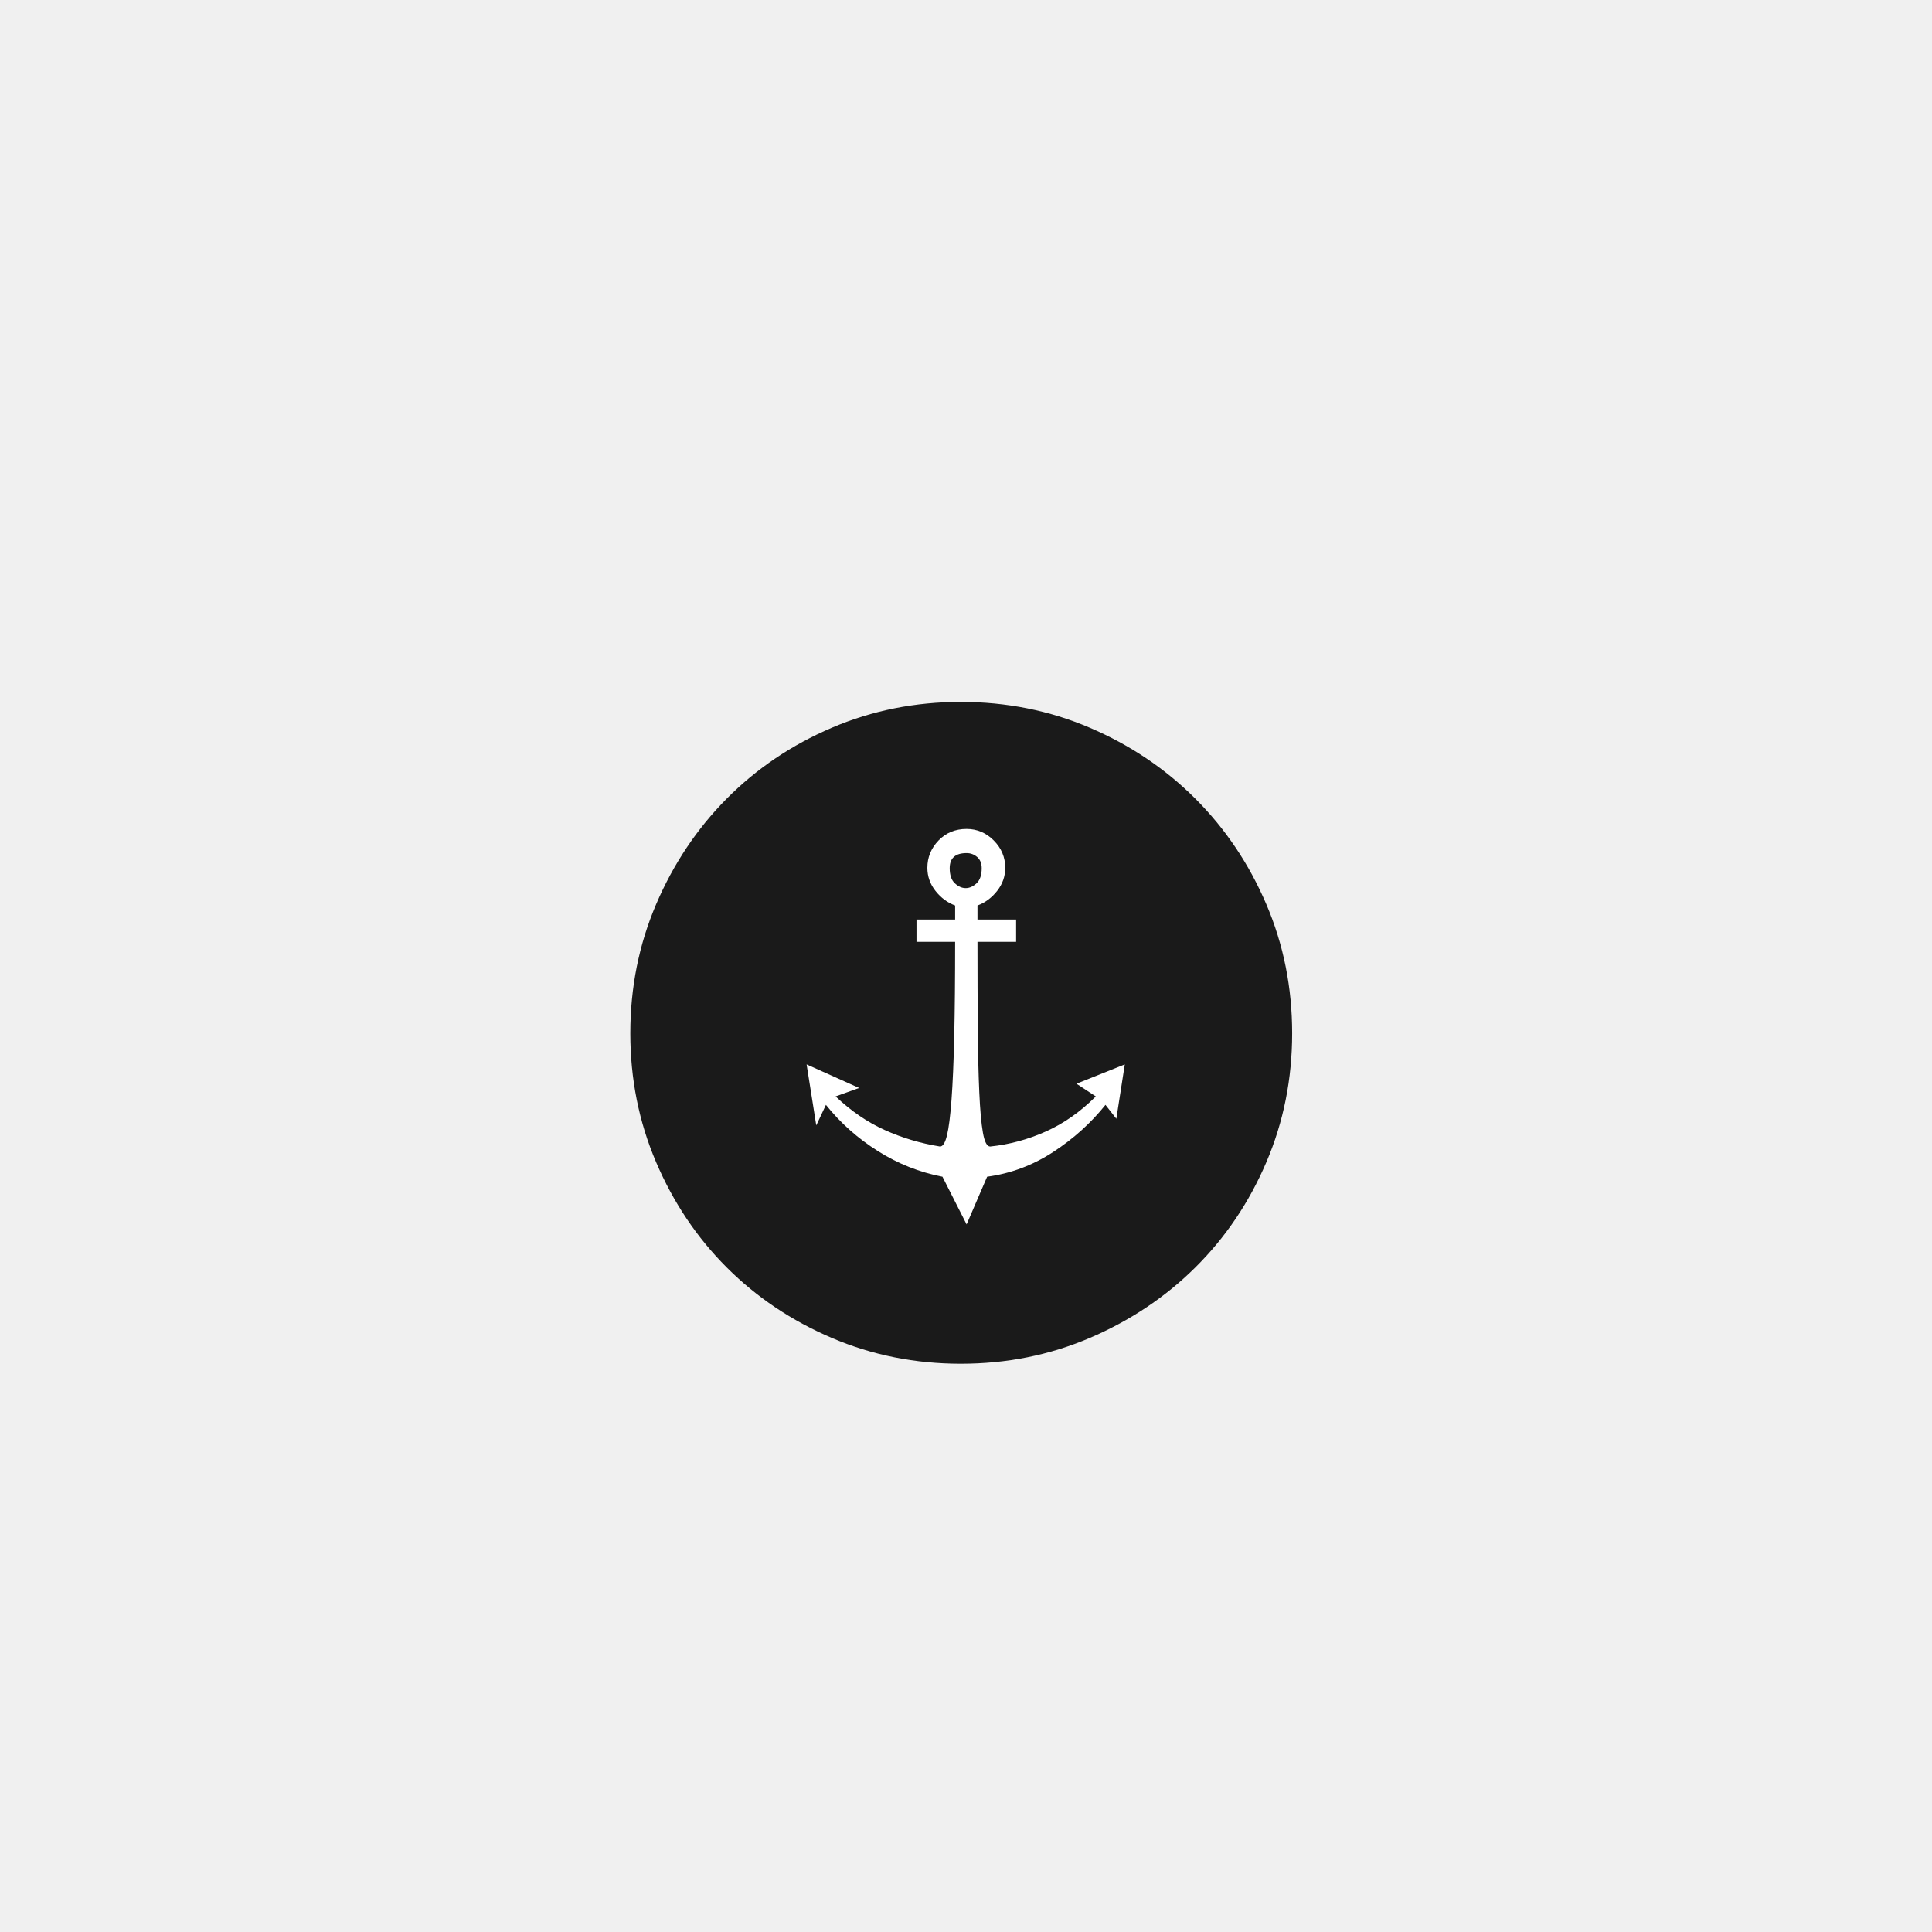
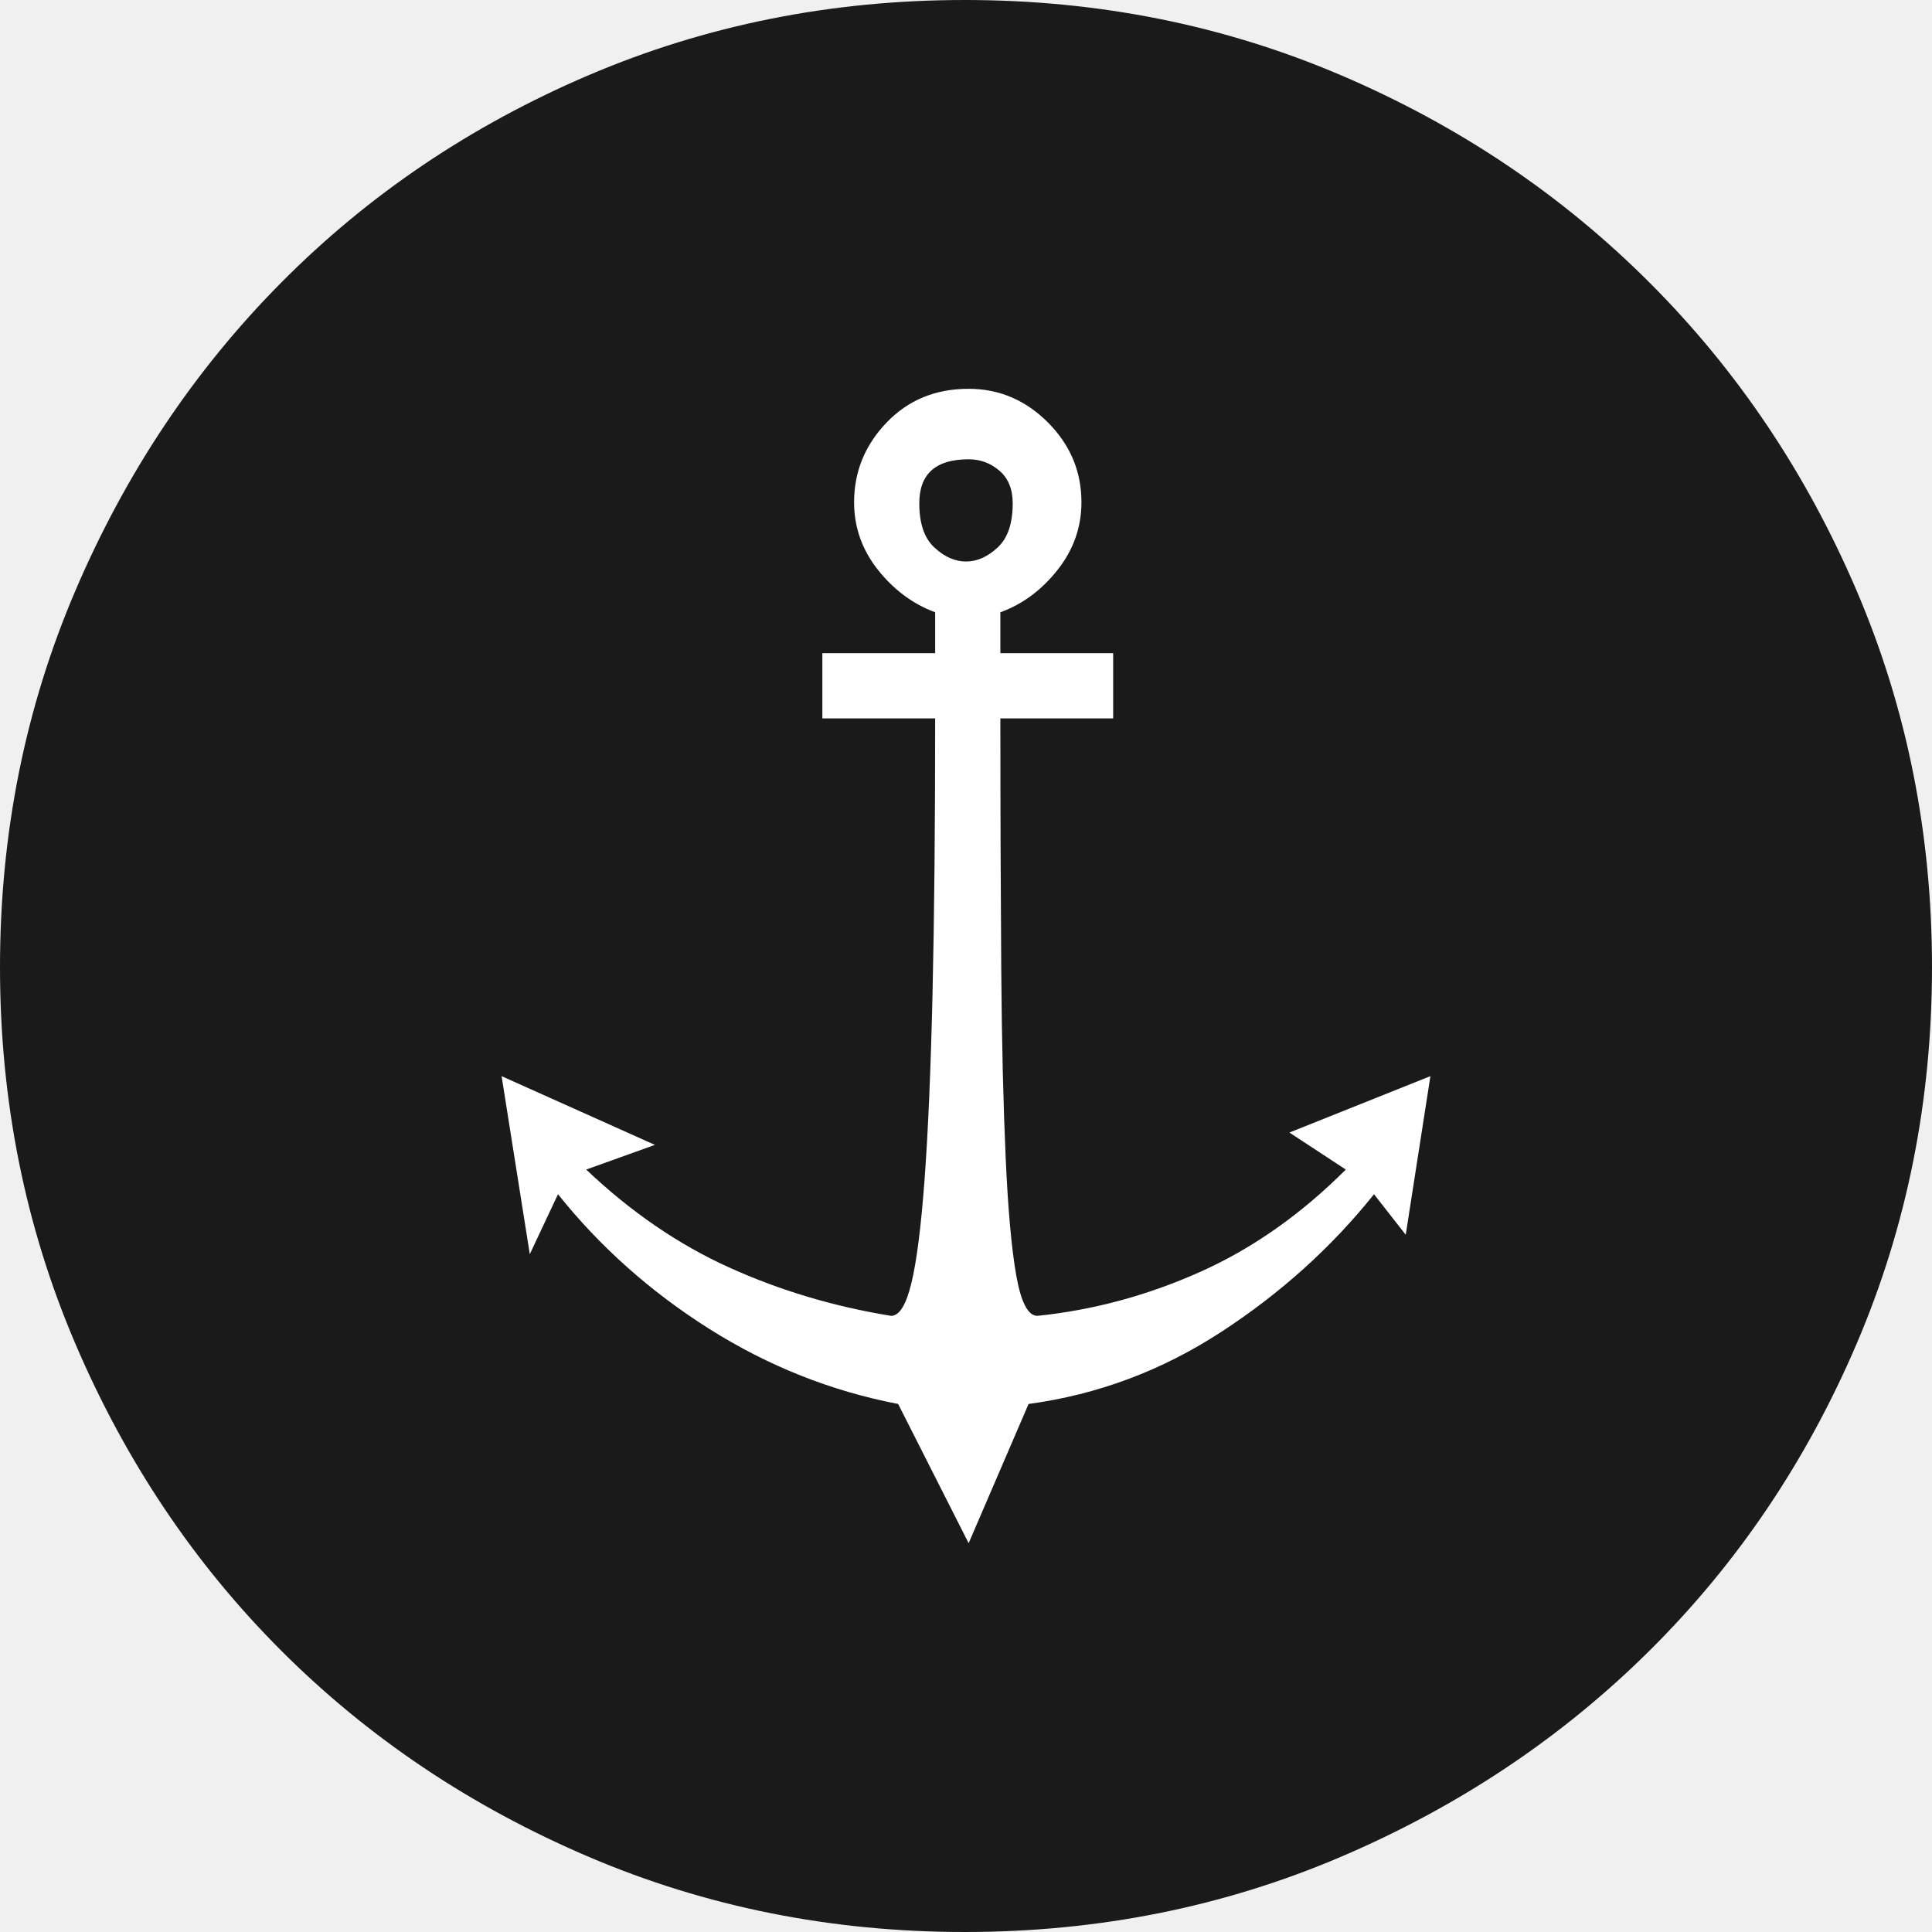
- <svg xmlns="http://www.w3.org/2000/svg" width="11.289mm" height="11.289mm" viewBox="0 0 32 32" version="1.2" baseProfile="tiny">
-   <defs>
- </defs>
-   <g fill="none" stroke="black" stroke-width="1" fill-rule="evenodd" stroke-linecap="square" stroke-linejoin="bevel">
-     <g fill="none" stroke="none" transform="matrix(1,0,0,1,0,0)" font-family="MS Shell Dlg 2" font-size="8.25" font-weight="400" font-style="normal">
- </g>
-     <g fill="none" stroke="none" transform="matrix(1.33333,0,0,1.33333,0,0)" font-family="MS Shell Dlg 2" font-size="8.25" font-weight="400" font-style="normal">
- </g>
-     <g fill="#1a1a1a" fill-opacity="1" stroke="none" transform="matrix(1,0,0,1,0,0)" font-family="MS Shell Dlg 2" font-size="8.25" font-weight="400" font-style="normal">
-       <path vector-effect="none" fill-rule="evenodd" d="M21.402,17.114 C21.402,17.87 21.26,18.582 20.975,19.249 C20.69,19.916 20.298,20.497 19.799,20.992 C19.3,21.487 18.716,21.876 18.049,22.161 C17.382,22.446 16.67,22.588 15.914,22.588 C15.158,22.588 14.446,22.446 13.779,22.161 C13.112,21.876 12.531,21.487 12.036,20.992 C11.541,20.497 11.152,19.916 10.867,19.249 C10.582,18.582 10.44,17.87 10.44,17.114 C10.44,16.358 10.582,15.646 10.867,14.979 C11.152,14.312 11.541,13.728 12.036,13.229 C12.531,12.73 13.112,12.338 13.779,12.053 C14.446,11.768 15.158,11.626 15.914,11.626 C16.67,11.626 17.382,11.768 18.049,12.053 C18.716,12.338 19.3,12.73 19.799,13.229 C20.298,13.728 20.69,14.312 20.975,14.979 C21.26,15.646 21.402,16.358 21.402,17.114 " />
+ <svg xmlns="http://www.w3.org/2000/svg" width="3.867mm" height="3.867mm" viewBox="0 0 10.962 10.962" version="1.2" id="svg38">
+   <defs id="defs6" />
+   <g fill="none" stroke="#000000" stroke-width="1" fill-rule="evenodd" stroke-linecap="square" stroke-linejoin="bevel" id="g36" transform="translate(-10.44,-11.626)">
+     <g fill="none" stroke="none" font-family="'MS Shell Dlg 2'" font-size="8.25px" font-weight="400" font-style="normal" id="g8" />
+     <g fill="none" stroke="none" transform="scale(1.33333)" font-family="'MS Shell Dlg 2'" font-size="8.25px" font-weight="400" font-style="normal" id="g10" />
+     <g fill="#1a1a1a" fill-opacity="1" stroke="none" font-family="'MS Shell Dlg 2'" font-size="8.25px" font-weight="400" font-style="normal" id="g14">
+       <path vector-effect="none" fill-rule="evenodd" d="m 21.402,17.114 c 0,0.756 -0.142,1.468 -0.427,2.135 -0.285,0.667 -0.677,1.248 -1.176,1.743 -0.499,0.495 -1.083,0.884 -1.75,1.169 -0.667,0.285 -1.379,0.427 -2.135,0.427 -0.756,0 -1.468,-0.142 -2.135,-0.427 -0.667,-0.285 -1.248,-0.674 -1.743,-1.169 -0.495,-0.495 -0.884,-1.076 -1.169,-1.743 -0.285,-0.667 -0.427,-1.379 -0.427,-2.135 0,-0.756 0.142,-1.468 0.427,-2.135 0.285,-0.667 0.674,-1.251 1.169,-1.75 0.495,-0.499 1.076,-0.891 1.743,-1.176 0.667,-0.285 1.379,-0.427 2.135,-0.427 0.756,0 1.468,0.142 2.135,0.427 0.667,0.285 1.251,0.677 1.75,1.176 0.499,0.499 0.891,1.083 1.176,1.75 0.285,0.667 0.427,1.379 0.427,2.135" id="path12" />
    </g>
-     <g fill="none" stroke="none" transform="matrix(1.33333,0,0,1.33333,0,0)" font-family="MS Shell Dlg 2" font-size="8.25" font-weight="400" font-style="normal">
- </g>
-     <g fill="none" stroke="none" transform="matrix(1,0,0,1,0,0)" font-family="MS Shell Dlg 2" font-size="8.25" font-weight="400" font-style="normal">
- </g>
-     <g fill="none" stroke="#000000" stroke-opacity="1" stroke-width="1" stroke-linecap="square" stroke-linejoin="bevel" transform="matrix(1,0,0,1,0,0)" font-family="MS Shell Dlg 2" font-size="8.25" font-weight="400" font-style="normal">
- </g>
-     <g fill="none" stroke="none" transform="matrix(1,0,0,1,0,0)" font-family="MS Shell Dlg 2" font-size="8.25" font-weight="400" font-style="normal">
- </g>
-     <g fill="none" stroke="none" transform="matrix(1.33333,0,0,1.33333,0,0)" font-family="MS Shell Dlg 2" font-size="8.25" font-weight="400" font-style="normal">
- </g>
-     <g fill="#ffffff" fill-opacity="1" stroke="none" transform="matrix(1,0,0,1,0,0)" font-family="MS Shell Dlg 2" font-size="8.25" font-weight="400" font-style="normal">
-       <path vector-effect="none" fill-rule="evenodd" d="M18.63,17.63 L18.49,18.53 L18.31,18.3 C18.07,18.6 17.782,18.86 17.445,19.08 C17.108,19.3 16.743,19.437 16.35,19.49 L16.01,20.28 L15.61,19.49 C15.23,19.417 14.873,19.275 14.54,19.065 C14.207,18.855 13.92,18.6 13.68,18.3 L13.52,18.64 L13.36,17.63 L14.23,18.02 L13.84,18.16 C14.093,18.4 14.363,18.585 14.65,18.715 C14.937,18.845 15.243,18.937 15.57,18.99 C15.617,18.99 15.655,18.928 15.685,18.805 C15.715,18.682 15.74,18.485 15.76,18.215 C15.78,17.945 15.795,17.595 15.805,17.165 C15.815,16.735 15.82,16.213 15.82,15.6 L15.18,15.6 L15.18,15.23 L15.82,15.23 L15.82,14.998 C15.693,14.951 15.585,14.871 15.495,14.757 C15.405,14.643 15.36,14.515 15.36,14.374 C15.36,14.2 15.422,14.049 15.545,13.921 C15.668,13.794 15.823,13.73 16.01,13.73 C16.183,13.73 16.333,13.794 16.46,13.921 C16.587,14.049 16.65,14.2 16.65,14.374 C16.65,14.515 16.605,14.643 16.515,14.757 C16.425,14.871 16.317,14.951 16.19,14.998 L16.19,15.23 L16.83,15.23 L16.83,15.6 L16.19,15.6 C16.19,16.133 16.192,16.608 16.195,17.025 C16.198,17.442 16.207,17.797 16.22,18.09 C16.233,18.383 16.253,18.607 16.28,18.76 C16.307,18.913 16.347,18.99 16.4,18.99 C16.72,18.957 17.028,18.873 17.325,18.74 C17.622,18.607 17.897,18.413 18.15,18.16 L17.83,17.95 L18.63,17.63 M15.73,14.38 C15.73,14.493 15.758,14.577 15.815,14.63 C15.872,14.683 15.932,14.71 15.995,14.71 C16.058,14.71 16.118,14.683 16.175,14.63 C16.232,14.577 16.26,14.493 16.26,14.38 C16.26,14.3 16.235,14.238 16.185,14.195 C16.135,14.152 16.077,14.13 16.01,14.13 C15.823,14.13 15.73,14.213 15.73,14.38 " />
+     <g fill="none" stroke="none" transform="scale(1.33333)" font-family="'MS Shell Dlg 2'" font-size="8.25px" font-weight="400" font-style="normal" id="g16" />
+     <g fill="none" stroke="none" font-family="'MS Shell Dlg 2'" font-size="8.25px" font-weight="400" font-style="normal" id="g18" />
+     <g fill="none" stroke="#000000" stroke-opacity="1" stroke-width="1" stroke-linecap="square" stroke-linejoin="bevel" font-family="'MS Shell Dlg 2'" font-size="8.25px" font-weight="400" font-style="normal" id="g20" />
+     <g fill="none" stroke="none" font-family="'MS Shell Dlg 2'" font-size="8.25px" font-weight="400" font-style="normal" id="g22" />
+     <g fill="none" stroke="none" transform="scale(1.33333)" font-family="'MS Shell Dlg 2'" font-size="8.25px" font-weight="400" font-style="normal" id="g24" />
+     <g fill="#ffffff" fill-opacity="1" stroke="none" font-family="'MS Shell Dlg 2'" font-size="8.25px" font-weight="400" font-style="normal" id="g28">
+       <path vector-effect="none" fill-rule="evenodd" d="m 18.556,17.732 -0.14,0.9 -0.18,-0.23 c -0.24,0.3 -0.528,0.56 -0.865,0.78 -0.337,0.22 -0.702,0.357 -1.095,0.41 l -0.34,0.79 -0.4,-0.79 c -0.38,-0.073 -0.737,-0.215 -1.07,-0.425 -0.333,-0.21 -0.62,-0.465 -0.86,-0.765 l -0.16,0.34 -0.16,-1.01 0.87,0.39 -0.39,0.14 c 0.253,0.24 0.523,0.425 0.81,0.555 0.287,0.13 0.593,0.222 0.92,0.275 0.047,0 0.085,-0.062 0.115,-0.185 0.03,-0.123 0.055,-0.32 0.075,-0.59 0.02,-0.27 0.035,-0.62 0.045,-1.05 0.01,-0.43 0.015,-0.952 0.015,-1.565 h -0.64 v -0.37 h 0.64 v -0.232 c -0.127,-0.047 -0.235,-0.128 -0.325,-0.241 -0.09,-0.114 -0.135,-0.242 -0.135,-0.383 0,-0.174 0.062,-0.325 0.185,-0.453 0.123,-0.128 0.278,-0.191 0.465,-0.191 0.173,0 0.323,0.064 0.45,0.191 0.127,0.128 0.19,0.278 0.19,0.453 0,0.141 -0.045,0.269 -0.135,0.383 -0.09,0.114 -0.198,0.195 -0.325,0.241 v 0.232 h 0.64 v 0.37 h -0.64 c 0,0.533 0.002,1.008 0.005,1.425 0.003,0.417 0.012,0.772 0.025,1.065 0.013,0.293 0.033,0.517 0.06,0.67 0.027,0.153 0.067,0.23 0.12,0.23 0.32,-0.033 0.628,-0.117 0.925,-0.25 0.297,-0.133 0.572,-0.327 0.825,-0.58 l -0.32,-0.21 0.8,-0.32 m -2.9,-3.25 c 0,0.113 0.028,0.197 0.085,0.25 0.057,0.053 0.117,0.08 0.18,0.08 0.063,0 0.123,-0.027 0.18,-0.08 0.057,-0.053 0.085,-0.137 0.085,-0.25 0,-0.08 -0.025,-0.142 -0.075,-0.185 -0.05,-0.043 -0.108,-0.065 -0.175,-0.065 -0.187,0 -0.28,0.083 -0.28,0.25" id="path26" />
    </g>
-     <g fill="none" stroke="none" transform="matrix(1.33333,0,0,1.33333,0,0)" font-family="MS Shell Dlg 2" font-size="8.25" font-weight="400" font-style="normal">
- </g>
-     <g fill="none" stroke="none" transform="matrix(1,0,0,1,0,0)" font-family="MS Shell Dlg 2" font-size="8.25" font-weight="400" font-style="normal">
- </g>
-     <g fill="none" stroke="#000000" stroke-opacity="1" stroke-width="1" stroke-linecap="square" stroke-linejoin="bevel" transform="matrix(1,0,0,1,0,0)" font-family="MS Shell Dlg 2" font-size="8.25" font-weight="400" font-style="normal">
- </g>
+     <g fill="none" stroke="none" transform="scale(1.33333)" font-family="'MS Shell Dlg 2'" font-size="8.25px" font-weight="400" font-style="normal" id="g30" />
+     <g fill="none" stroke="none" font-family="'MS Shell Dlg 2'" font-size="8.25px" font-weight="400" font-style="normal" id="g32" />
+     <g fill="none" stroke="#000000" stroke-opacity="1" stroke-width="1" stroke-linecap="square" stroke-linejoin="bevel" font-family="'MS Shell Dlg 2'" font-size="8.25px" font-weight="400" font-style="normal" id="g34" />
  </g>
</svg>
